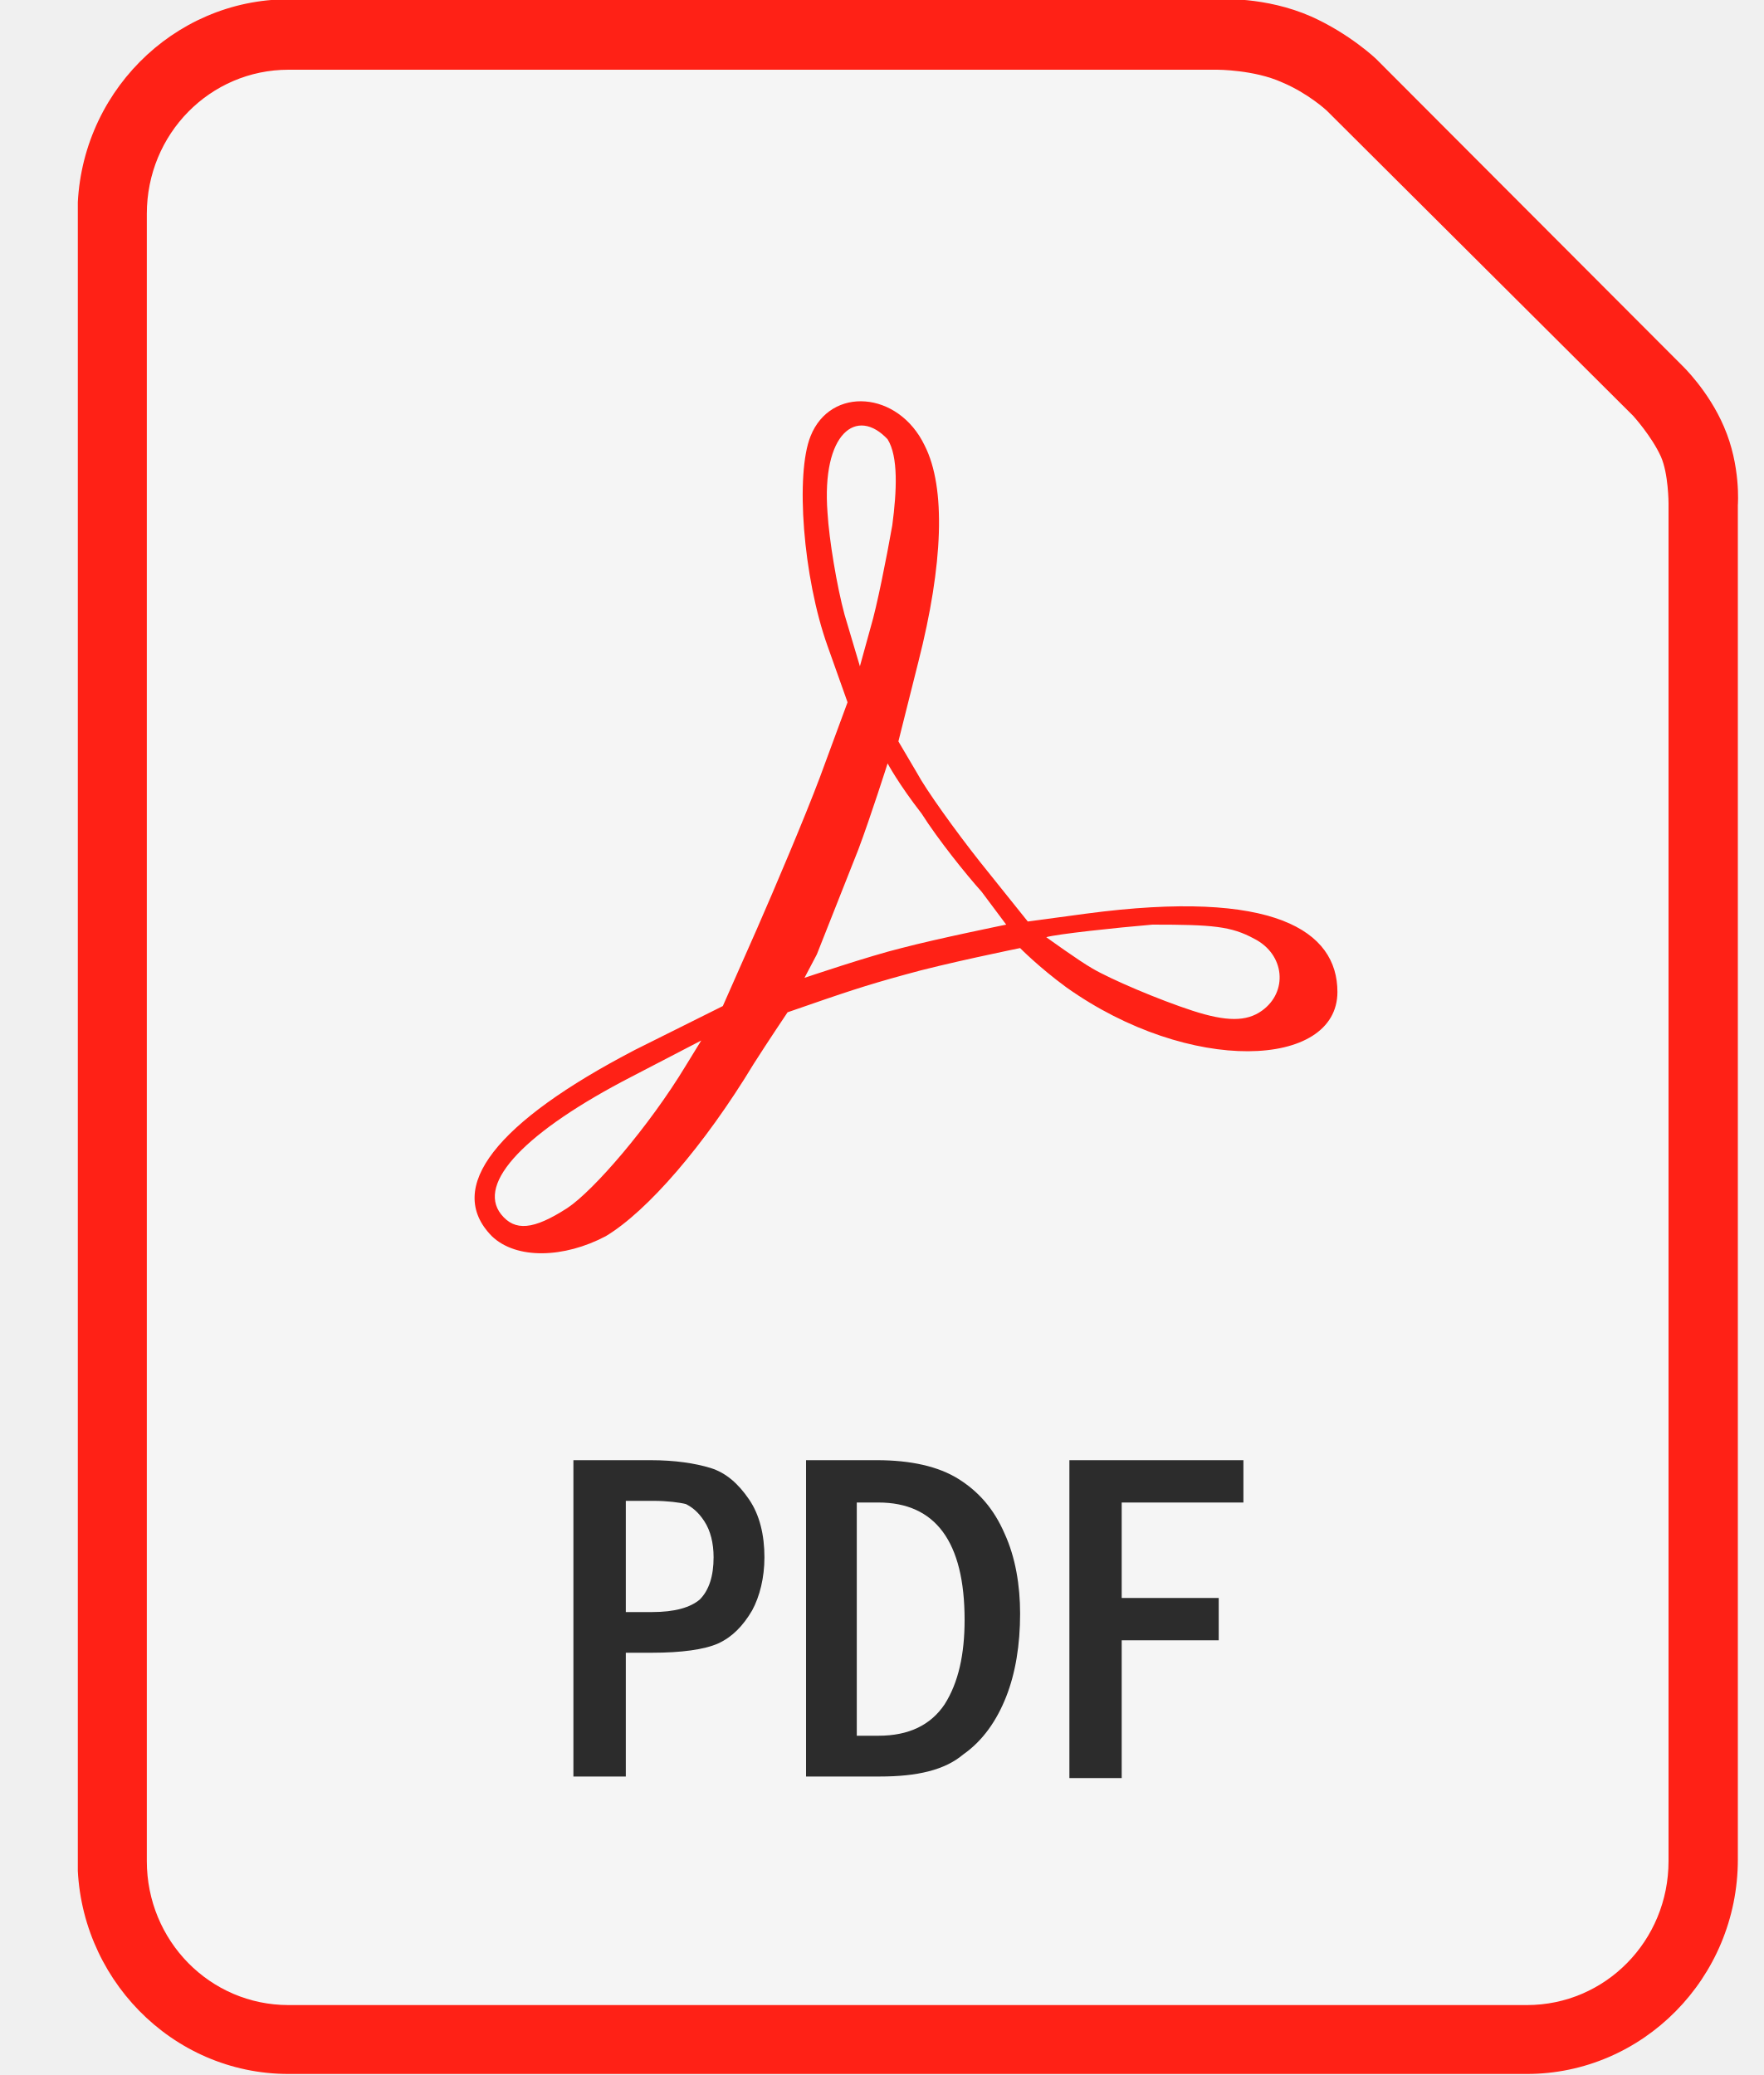
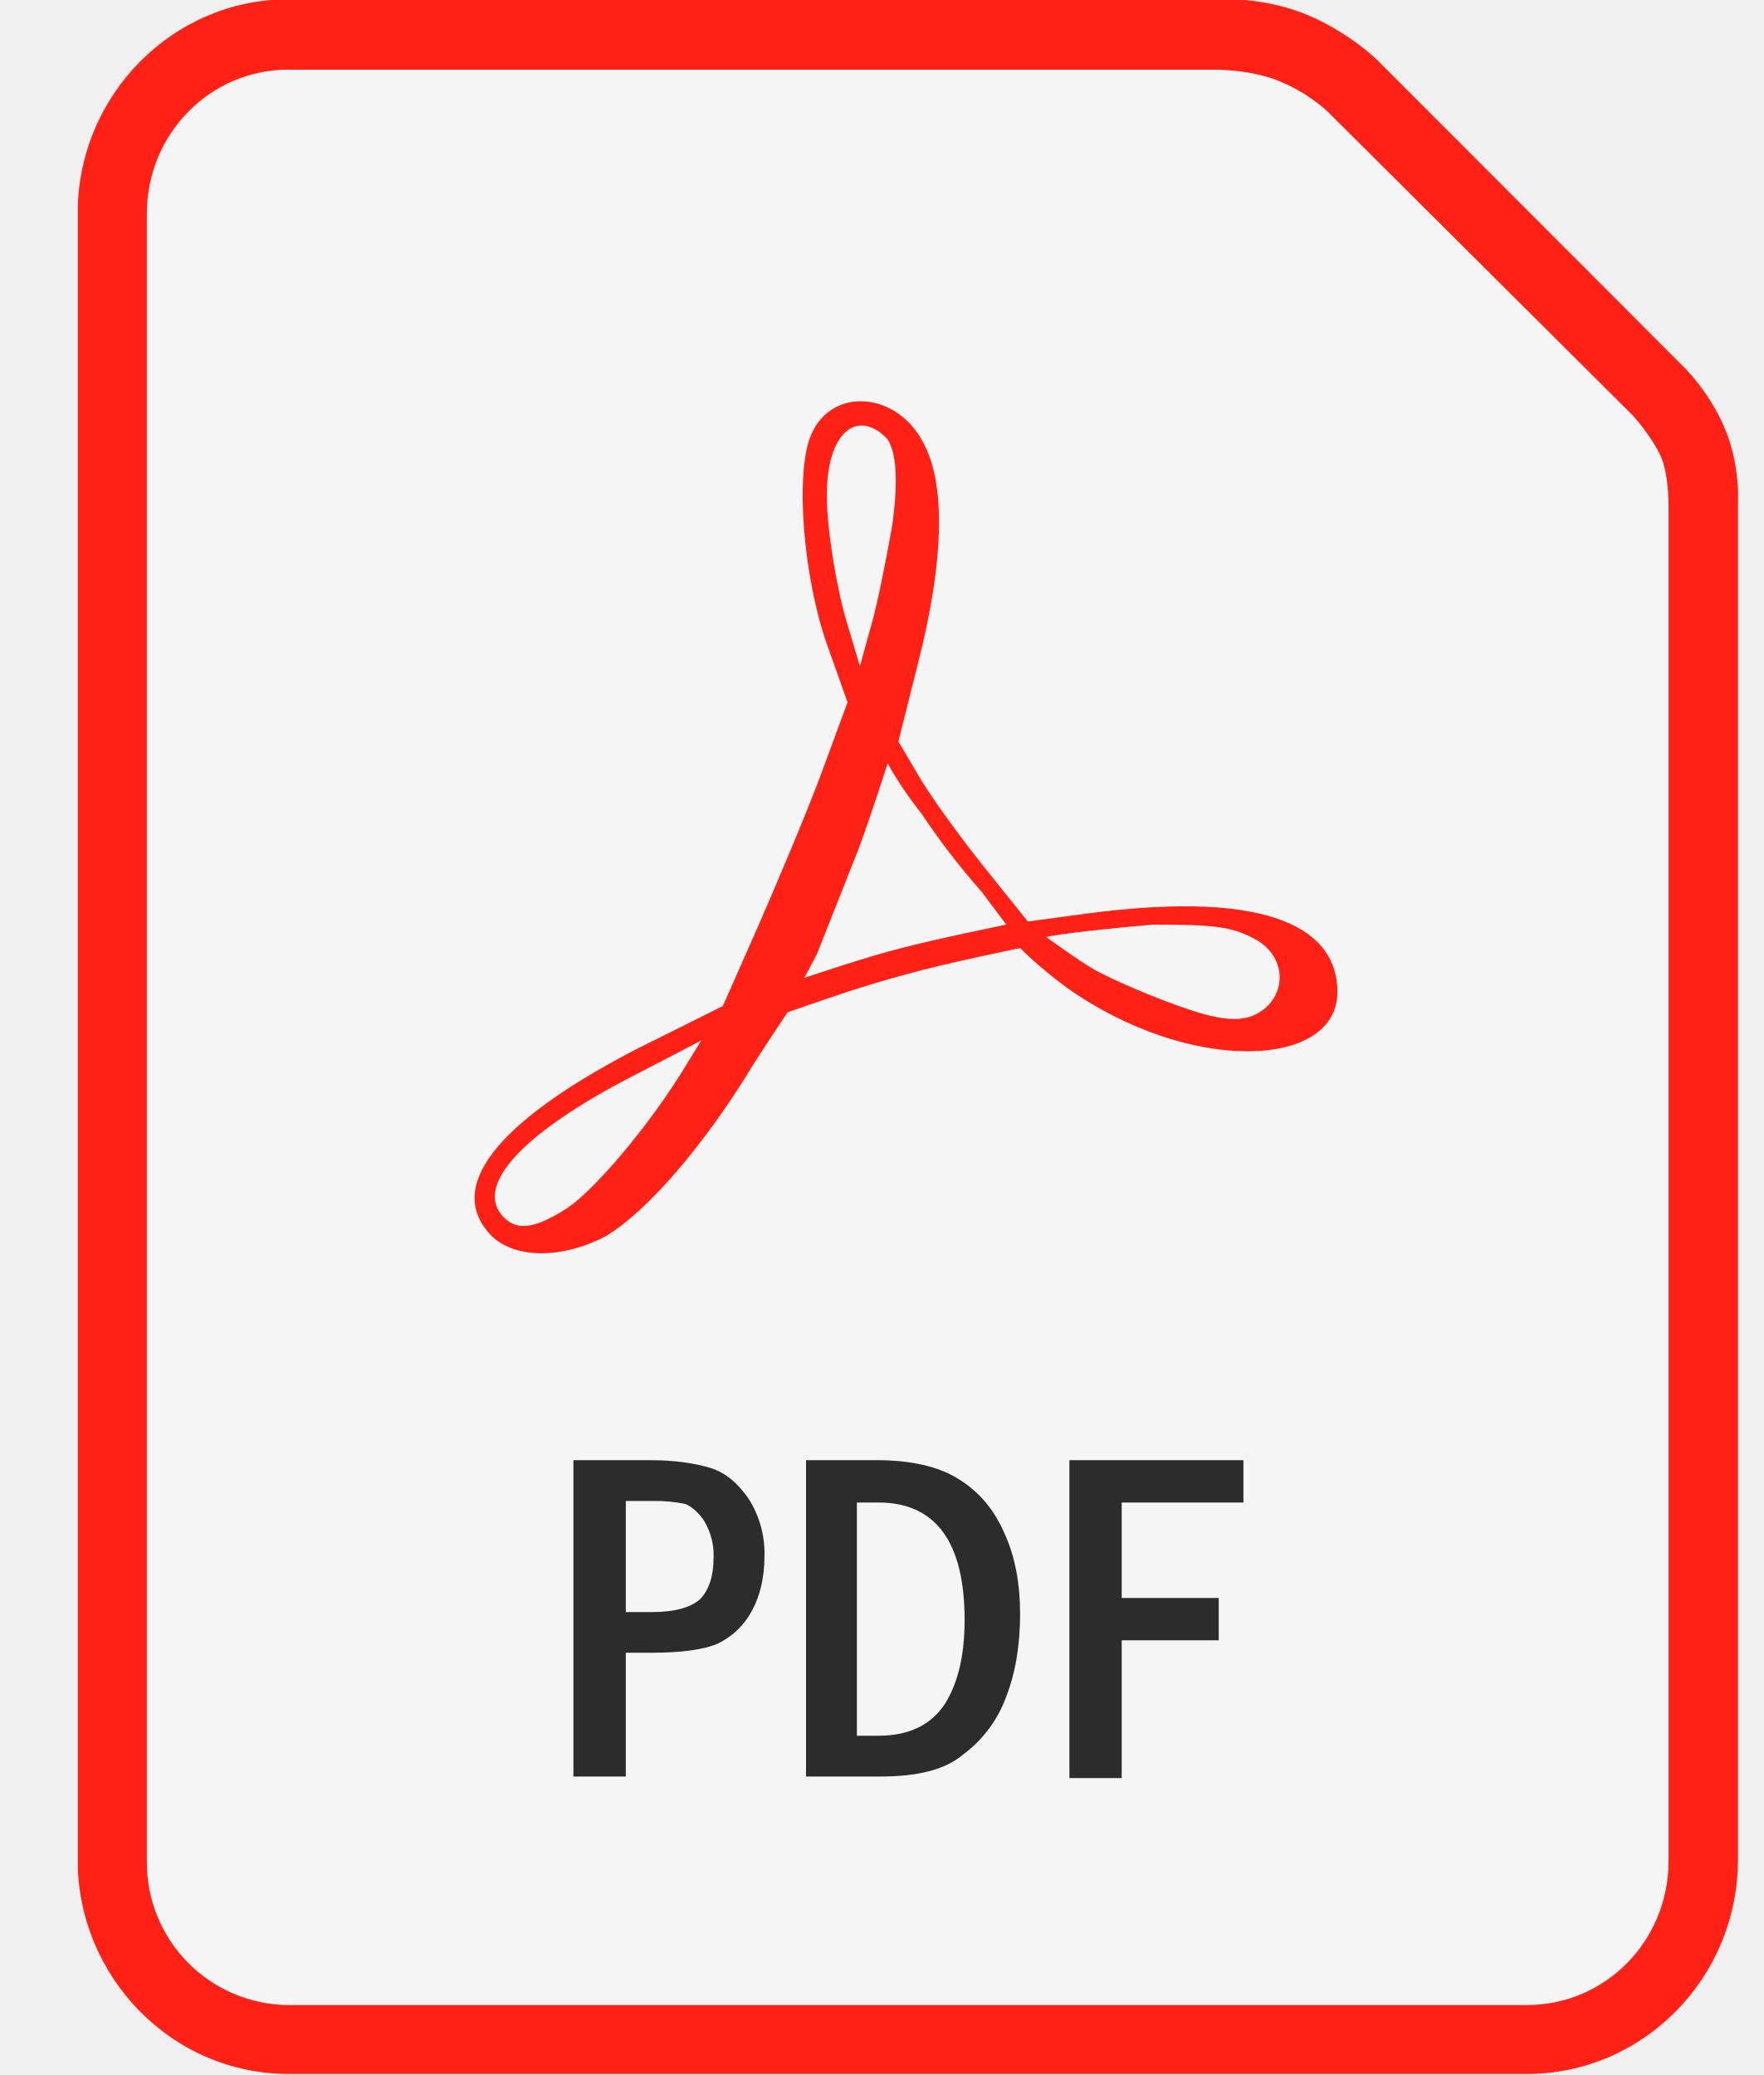
- <svg xmlns="http://www.w3.org/2000/svg" width="17" height="20" viewBox="0 0 17 20" fill="none">
+ <svg xmlns="http://www.w3.org/2000/svg" width="17" height="20" fill="none">
  <g clip-path="url(#clip0_728_2030)">
-     <path d="M2.781 -0.007C1.667 -0.007 0.747 0.914 0.747 2.061V17.922C0.747 19.054 1.653 19.99 2.781 19.99H14.714C15.828 19.99 16.748 19.069 16.748 17.922V4.868C16.748 4.868 16.778 4.49 16.614 4.113C16.466 3.766 16.213 3.525 16.213 3.525L13.26 0.566C13.26 0.566 13.007 0.325 12.636 0.159C12.191 -0.037 11.746 -0.007 11.746 -0.007H2.781Z" fill="#FF2116" />
-     <path d="M2.781 0.672H11.731C11.731 0.672 12.087 0.672 12.354 0.793C12.607 0.899 12.785 1.065 12.785 1.065L15.739 4.008C15.739 4.008 15.917 4.204 16.006 4.4C16.08 4.566 16.08 4.853 16.08 4.853V4.868V17.938C16.08 18.707 15.471 19.326 14.714 19.326H2.781C2.024 19.326 1.415 18.707 1.415 17.938V2.061C1.415 1.291 2.024 0.672 2.781 0.672Z" fill="#F5F5F5" />
-     <path d="M4.74 11.915C4.28 11.447 4.784 10.814 6.12 10.119L6.966 9.697L7.293 8.957C7.471 8.55 7.753 7.886 7.901 7.493L8.168 6.769L7.975 6.226C7.738 5.562 7.664 4.566 7.812 4.203C8.005 3.72 8.658 3.766 8.911 4.294C9.118 4.701 9.089 5.441 8.851 6.377L8.658 7.146L8.836 7.448C8.925 7.614 9.207 8.007 9.445 8.308L9.905 8.882L10.469 8.806C12.28 8.565 12.889 8.972 12.889 9.561C12.889 10.3 11.464 10.361 10.276 9.516C10.009 9.32 9.831 9.138 9.831 9.138C9.831 9.138 9.089 9.289 8.718 9.395C8.332 9.501 8.154 9.561 7.59 9.757C7.59 9.757 7.397 10.044 7.263 10.255C6.788 11.04 6.239 11.674 5.838 11.915C5.437 12.127 4.977 12.142 4.74 11.915ZM5.467 11.644C5.719 11.478 6.254 10.859 6.61 10.27L6.758 10.029L6.09 10.376C5.066 10.904 4.591 11.402 4.829 11.704C4.962 11.87 5.14 11.855 5.467 11.644ZM12.161 9.742C12.414 9.561 12.384 9.199 12.087 9.048C11.864 8.927 11.686 8.912 11.107 8.912C10.751 8.942 10.187 9.003 10.083 9.033C10.083 9.033 10.395 9.259 10.528 9.335C10.707 9.44 11.167 9.636 11.493 9.742C11.82 9.848 12.013 9.848 12.161 9.742ZM9.46 8.595C9.311 8.429 9.044 8.097 8.881 7.841C8.658 7.554 8.554 7.358 8.554 7.358C8.554 7.358 8.391 7.871 8.272 8.188L7.872 9.199L7.753 9.425C7.753 9.425 8.376 9.214 8.688 9.138C9.029 9.048 9.697 8.912 9.697 8.912L9.46 8.595ZM8.599 5.064C8.643 4.732 8.658 4.4 8.554 4.234C8.257 3.917 7.916 4.173 7.975 4.943C7.99 5.199 8.065 5.652 8.139 5.924L8.287 6.422L8.391 6.045C8.45 5.848 8.54 5.396 8.599 5.064Z" fill="#FF2116" />
-     <path d="M5.526 14.074H6.269C6.506 14.074 6.699 14.104 6.847 14.149C6.996 14.195 7.115 14.3 7.218 14.451C7.322 14.602 7.367 14.798 7.367 15.01C7.367 15.206 7.322 15.387 7.248 15.523C7.159 15.674 7.055 15.779 6.922 15.84C6.788 15.9 6.565 15.93 6.283 15.93H6.031V17.123H5.526V14.074ZM6.031 14.466V15.538H6.283C6.506 15.538 6.654 15.493 6.744 15.417C6.833 15.327 6.877 15.191 6.877 15.01C6.877 14.874 6.847 14.753 6.788 14.663C6.729 14.572 6.669 14.527 6.61 14.497C6.551 14.482 6.432 14.466 6.298 14.466H6.031Z" fill="#2C2C2C" />
-     <path d="M7.768 14.074H8.45C8.777 14.074 9.044 14.134 9.237 14.255C9.43 14.376 9.578 14.542 9.682 14.783C9.786 15.01 9.831 15.281 9.831 15.553C9.831 15.855 9.786 16.127 9.697 16.353C9.608 16.579 9.475 16.776 9.282 16.911C9.103 17.062 8.836 17.123 8.48 17.123H7.768V14.074ZM8.257 14.482V16.73H8.465C8.762 16.73 8.97 16.625 9.103 16.428C9.237 16.217 9.296 15.945 9.296 15.613C9.296 14.859 9.014 14.482 8.465 14.482H8.257Z" fill="#2C2C2C" />
-     <path d="M10.306 14.074H11.983V14.482H10.81V15.402H11.745V15.81H10.81V17.138H10.306V14.074Z" fill="#2C2C2C" />
+     <path d="M2.78-.007C1.668-.007.748.913.748 2.061v15.861c0 1.132.906 2.068 2.034 2.068h11.933c1.114 0 2.034-.92 2.034-2.068V4.868s.03-.378-.134-.755c-.148-.347-.4-.588-.4-.588L13.26.566s-.253-.241-.624-.407c-.445-.196-.89-.166-.89-.166H2.78z" fill="#FF2116" />
+     <path d="M2.78.672h8.951s.356 0 .623.121c.253.106.43.272.43.272l2.955 2.943s.178.196.267.392c.074.166.074.453.074.453v13.085c0 .77-.609 1.388-1.366 1.388H2.781a1.374 1.374 0 01-1.366-1.388V2.06c0-.77.609-1.389 1.366-1.389z" fill="#F5F5F5" />
+     <path d="M4.74 11.915c-.46-.467.044-1.101 1.38-1.796l.846-.422.327-.74c.178-.407.46-1.071.608-1.464l.267-.724-.193-.543c-.237-.664-.311-1.66-.163-2.023.193-.483.846-.437 1.099.09.207.408.178 1.148-.06 2.084l-.193.77.178.301c.09.166.371.559.609.86l.46.574.564-.076c1.811-.241 2.42.166 2.42.755 0 .74-1.425.8-2.613-.045-.267-.196-.445-.378-.445-.378s-.742.151-1.113.257c-.386.106-.564.166-1.128.362 0 0-.193.287-.327.498-.475.785-1.024 1.419-1.425 1.66-.4.212-.86.227-1.098 0zm.727-.271c.252-.166.787-.785 1.143-1.374l.148-.241-.668.347c-1.024.528-1.499 1.026-1.261 1.328.133.166.311.151.638-.06zm6.694-1.902c.253-.181.223-.543-.074-.694-.223-.12-.4-.136-.98-.136-.356.03-.92.09-1.024.12 0 0 .312.227.445.303.179.105.639.301.965.407.327.106.52.106.668 0zM9.46 8.595a6.937 6.937 0 01-.58-.754 3.73 3.73 0 01-.326-.483s-.163.513-.282.83l-.4 1.01-.12.227s.624-.211.936-.287c.341-.09 1.01-.226 1.01-.226l-.238-.317zm-.861-3.531c.044-.332.06-.664-.045-.83-.297-.317-.638-.06-.579.709.015.256.09.71.164.98l.148.499.104-.377c.06-.197.149-.65.208-.981z" fill="#FF2116" />
+     <path d="M5.526 14.074h.743c.237 0 .43.03.578.075.149.046.268.151.371.302a.98.98 0 01.149.559c0 .196-.045.377-.119.513a.735.735 0 01-.326.317c-.134.06-.357.09-.639.09h-.252v1.193h-.505v-3.049zm.505.392v1.072h.252c.223 0 .371-.045.46-.12.09-.091.134-.227.134-.408a.633.633 0 00-.089-.347.449.449 0 00-.178-.166 1.434 1.434 0 00-.312-.03h-.267zm1.737-.392h.682c.327 0 .594.06.787.181.193.12.341.287.445.528.104.227.149.498.149.77 0 .302-.045.573-.134.8a1.2 1.2 0 01-.415.558c-.179.151-.446.212-.802.212h-.712v-3.049zm.49.408v2.248h.207c.297 0 .505-.105.638-.302.134-.21.193-.483.193-.815 0-.754-.282-1.131-.83-1.131h-.209zm2.048-.408h1.677v.408H10.81v.92h.935v.408h-.935v1.328h-.504v-3.064z" fill="#2C2C2C" />
  </g>
  <defs>
    <clipPath id="clip0_728_2030">
-       <rect x="0.75" width="16" height="20" rx="0.838" fill="white" />
+       <rect x=".75" width="16" height="20" rx=".838" fill="#fff" />
    </clipPath>
  </defs>
</svg>
